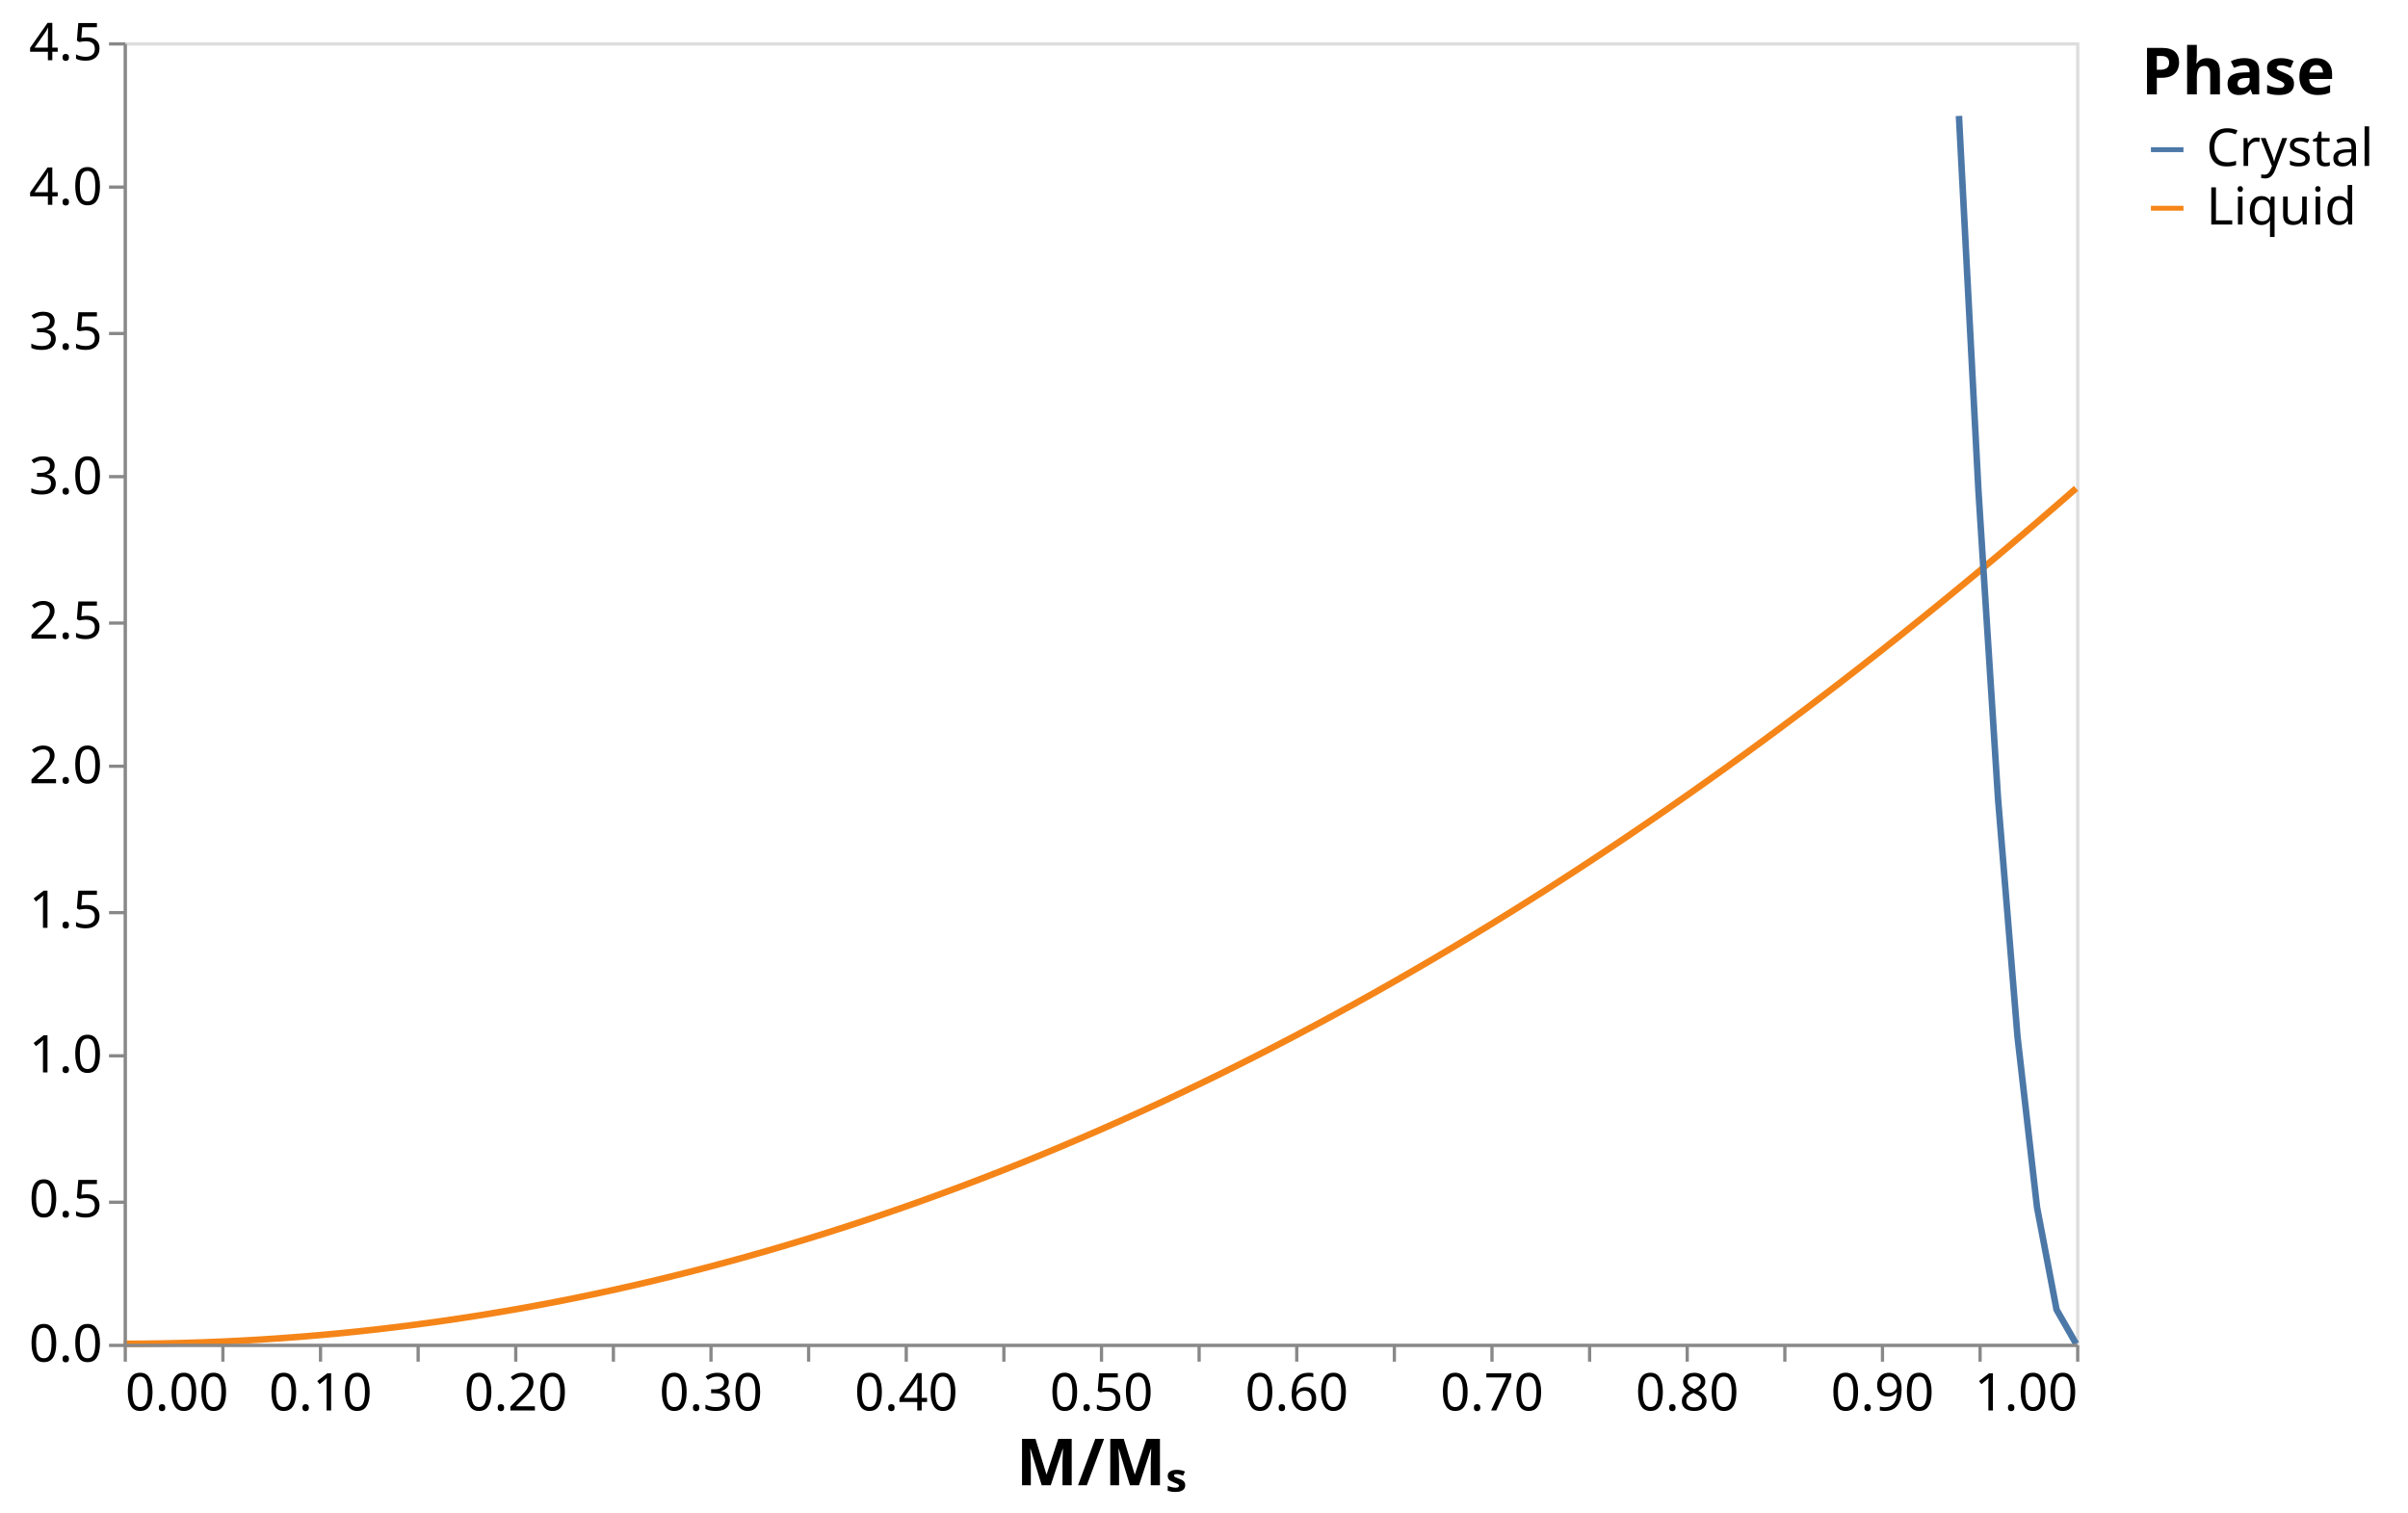
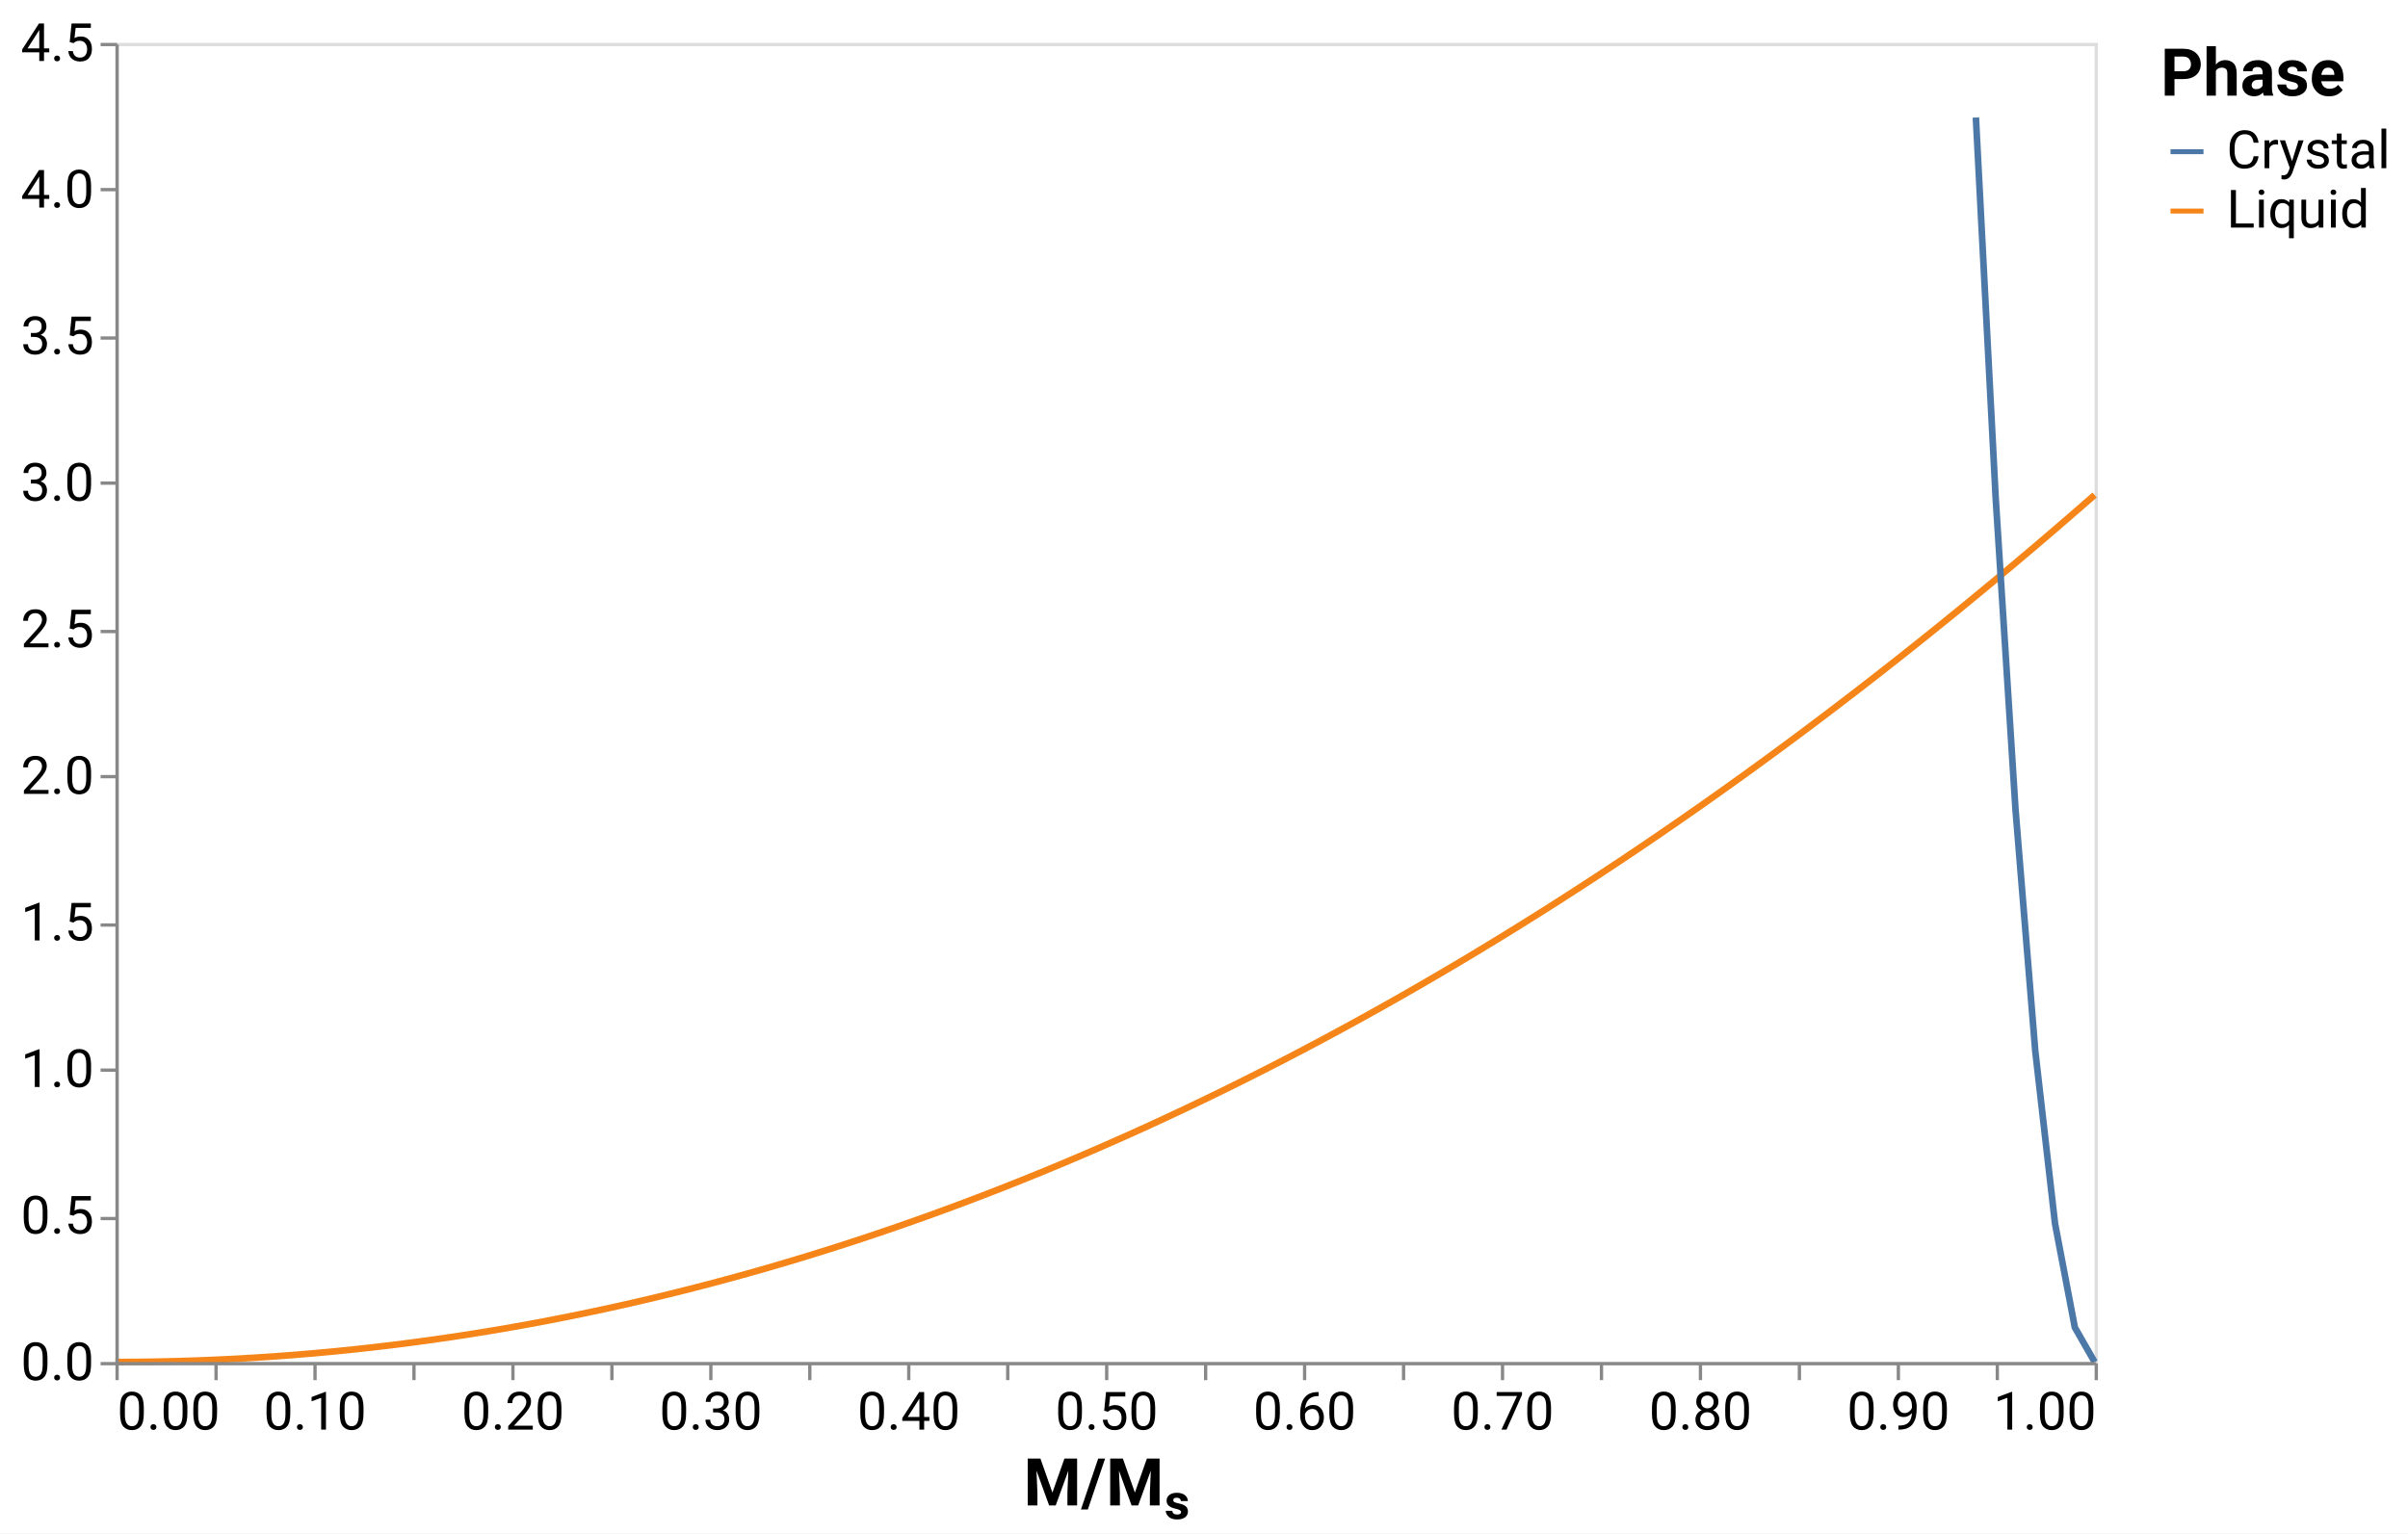
- <svg xmlns="http://www.w3.org/2000/svg" class="marks" width="740" height="465" viewBox="0 0 740 465" version="1.1">
-   <rect width="740" height="465" style="fill: white;" />
-   <g transform="translate(38,13)">
+ <svg xmlns="http://www.w3.org/2000/svg" class="marks" width="730" height="465" viewBox="0 0 730 465" version="1.1">
+   <rect width="730" height="465" style="fill: white;" />
+   <g transform="translate(35,13)">
    <g class="mark-group role-frame root">
      <g transform="translate(0,0)">
        <path class="background" d="M0.5,0.5h600v400h-600Z" style="fill: none; stroke: #ddd;" />
        <g>
          <g class="mark-group role-scope pathgroup">
            <g transform="translate(0,0)">
              <path class="background" d="M0,0h600v400h-600Z" style="fill: none;" />
              <g>
                <g class="mark-line role-mark marks">
                  <path d="M600,137.096L594,142.328L588,147.507L582,152.634L576,157.708L570,162.729L564,167.698L558,172.614L552,177.478L546,182.289L540,187.048L534,191.754L528,196.407L522,201.008L516,205.556L510,210.052L504,214.495L498,218.885L492,223.223L486,227.509L480,231.741L474,235.922L468,240.049L462,244.124L456,248.147L450,252.116L444,256.034L438,259.898L432,263.711L426,267.47L420,271.177L414,274.831L408,278.433L402,281.982L396,285.479L390,288.923L384,292.315L378,295.653L372,298.94L366,302.173L360,305.355L354,308.483L348,311.559L342,314.582L336,317.553L330,320.472L324,323.337L318,326.15L312,328.911L306,331.619L300,334.274L294,336.877L288,339.427L282,341.925L276,344.37L270,346.762L264,349.102L258,351.389L252,353.624L246,355.806L240,357.935L234,360.012L228,362.037L222,364.008L216,365.928L210,367.794L204,369.608L198,371.37L192,373.079L186,374.735L180,376.339L174,377.89L168,379.388L162,380.834L156,382.228L150,383.568L144,384.857L138,386.092L132,387.275L126,388.406L120,389.484L114,390.509L108,391.482L102,392.402L96,393.27L90,394.085L84,394.847L78,395.557L72,396.214L66,396.819L60,397.371L54,397.87L48,398.317L42,398.712L36,399.054L30,399.343L24,399.579L18,399.763L12,399.895L6,399.974L0,400" style="fill: none; stroke: #f58518; stroke-width: 2;" />
                </g>
              </g>
              <path class="foreground" d="" style="display: none; fill: none;" />
            </g>
            <g transform="translate(0,0)">
              <path class="background" d="M0,0h600v400h-600Z" style="fill: none;" />
              <g>
                <g class="mark-line role-mark marks">
                  <path d="M600,400L594,389.517L588,358.07L582,305.657L576,232.279L570,137.936L564,22.628" style="fill: none; stroke: #4c78a8; stroke-width: 2;" />
                </g>
              </g>
              <path class="foreground" d="" style="display: none; fill: none;" />
            </g>
          </g>
          <g class="mark-group role-legend">
            <g transform="translate(620,0)">
-               <path class="background" d="M0,0h77v59h-77Z" style="pointer-events: none; fill: none;" />
+               <path class="background" d="M0,0h70v59h-70Z" style="pointer-events: none; fill: none;" />
              <g>
                <g class="mark-group role-legend-entry">
                  <g transform="translate(0,25)">
                    <path class="background" d="M0,0h0v0h0Z" style="pointer-events: none; fill: none;" />
                    <g>
                      <g class="mark-group role-scope">
                        <g transform="translate(0,0)">
-                           <path class="background" d="M0,0h76.067v16h-76.067Z" style="pointer-events: none; fill: none; opacity: 1;" />
+                           <path class="background" d="M0,0h69.617v16h-69.617Z" style="pointer-events: none; fill: none; opacity: 1;" />
                          <g>
                            <g class="mark-symbol role-legend-symbol" style="pointer-events: none;">
                              <path transform="translate(8,8)" d="M-5,0L5,0" style="fill: none; stroke: #4c78a8; stroke-width: 1.5; opacity: 1;" />
                            </g>
                            <g class="mark-text role-legend-label" style="pointer-events: none;">
-                               <text text-anchor="start" transform="translate(20,13)" style="font-family: sans-serif; font-size: 16px; fill: #000; opacity: 1;">Crystal</text>
+                               <text text-anchor="start" transform="translate(20,13)" style="font-family: Roboto; font-size: 16px; fill: #000; opacity: 1;">Crystal</text>
                            </g>
                          </g>
                          <path class="foreground" d="" style="pointer-events: none; display: none; fill: none;" />
                        </g>
                        <g transform="translate(0,18)">
-                           <path class="background" d="M0,0h76.067v16h-76.067Z" style="pointer-events: none; fill: none; opacity: 1;" />
+                           <path class="background" d="M0,0h69.617v16h-69.617Z" style="pointer-events: none; fill: none; opacity: 1;" />
                          <g>
                            <g class="mark-symbol role-legend-symbol" style="pointer-events: none;">
                              <path transform="translate(8,8)" d="M-5,0L5,0" style="fill: none; stroke: #f58518; stroke-width: 1.5; opacity: 1;" />
                            </g>
                            <g class="mark-text role-legend-label" style="pointer-events: none;">
-                               <text text-anchor="start" transform="translate(20,13)" style="font-family: sans-serif; font-size: 16px; fill: #000; opacity: 1;">Liquid</text>
+                               <text text-anchor="start" transform="translate(20,13)" style="font-family: Roboto; font-size: 16px; fill: #000; opacity: 1;">Liquid</text>
                            </g>
                          </g>
                          <path class="foreground" d="" style="pointer-events: none; display: none; fill: none;" />
                        </g>
                      </g>
                    </g>
                    <path class="foreground" d="" style="pointer-events: none; display: none; fill: none;" />
                  </g>
                </g>
                <g class="mark-text role-legend-title" style="pointer-events: none;">
-                   <text text-anchor="start" transform="translate(0,16)" style="font-family: sans-serif; font-size: 20px; font-weight: bold; fill: #000; opacity: 1;">Phase</text>
+                   <text text-anchor="start" transform="translate(0,16)" style="font-family: Roboto; font-size: 20px; font-weight: bold; fill: #000; opacity: 1;">Phase</text>
                </g>
              </g>
              <path class="foreground" d="" style="pointer-events: none; display: none; fill: none;" />
            </g>
          </g>
          <g class="mark-group role-axis">
            <g transform="translate(0.5,400.5)">
              <path class="background" d="M0,0h0v0h0Z" style="pointer-events: none; fill: none;" />
              <g>
                <g class="mark-rule role-axis-tick" style="pointer-events: none;">
                  <line transform="translate(0,0)" x2="0" y2="5" style="fill: none; stroke: #888; stroke-width: 1; opacity: 1;" />
                  <line transform="translate(30,0)" x2="0" y2="5" style="fill: none; stroke: #888; stroke-width: 1; opacity: 1;" />
                  <line transform="translate(60,0)" x2="0" y2="5" style="fill: none; stroke: #888; stroke-width: 1; opacity: 1;" />
                  <line transform="translate(90,0)" x2="0" y2="5" style="fill: none; stroke: #888; stroke-width: 1; opacity: 1;" />
                  <line transform="translate(120,0)" x2="0" y2="5" style="fill: none; stroke: #888; stroke-width: 1; opacity: 1;" />
                  <line transform="translate(150,0)" x2="0" y2="5" style="fill: none; stroke: #888; stroke-width: 1; opacity: 1;" />
                  <line transform="translate(180,0)" x2="0" y2="5" style="fill: none; stroke: #888; stroke-width: 1; opacity: 1;" />
                  <line transform="translate(210,0)" x2="0" y2="5" style="fill: none; stroke: #888; stroke-width: 1; opacity: 1;" />
                  <line transform="translate(240,0)" x2="0" y2="5" style="fill: none; stroke: #888; stroke-width: 1; opacity: 1;" />
                  <line transform="translate(270,0)" x2="0" y2="5" style="fill: none; stroke: #888; stroke-width: 1; opacity: 1;" />
                  <line transform="translate(300,0)" x2="0" y2="5" style="fill: none; stroke: #888; stroke-width: 1; opacity: 1;" />
                  <line transform="translate(330,0)" x2="0" y2="5" style="fill: none; stroke: #888; stroke-width: 1; opacity: 1;" />
                  <line transform="translate(360,0)" x2="0" y2="5" style="fill: none; stroke: #888; stroke-width: 1; opacity: 1;" />
                  <line transform="translate(390,0)" x2="0" y2="5" style="fill: none; stroke: #888; stroke-width: 1; opacity: 1;" />
                  <line transform="translate(420,0)" x2="0" y2="5" style="fill: none; stroke: #888; stroke-width: 1; opacity: 1;" />
                  <line transform="translate(450,0)" x2="0" y2="5" style="fill: none; stroke: #888; stroke-width: 1; opacity: 1;" />
                  <line transform="translate(480,0)" x2="0" y2="5" style="fill: none; stroke: #888; stroke-width: 1; opacity: 1;" />
                  <line transform="translate(510,0)" x2="0" y2="5" style="fill: none; stroke: #888; stroke-width: 1; opacity: 1;" />
                  <line transform="translate(540,0)" x2="0" y2="5" style="fill: none; stroke: #888; stroke-width: 1; opacity: 1;" />
                  <line transform="translate(570,0)" x2="0" y2="5" style="fill: none; stroke: #888; stroke-width: 1; opacity: 1;" />
                  <line transform="translate(600,0)" x2="0" y2="5" style="fill: none; stroke: #888; stroke-width: 1; opacity: 1;" />
                </g>
                <g class="mark-text role-axis-label" style="pointer-events: none;">
-                   <text text-anchor="start" transform="translate(0,20)" style="font-family: sans-serif; font-size: 16px; fill: #000; opacity: 1;">0.00</text>
-                   <text text-anchor="middle" transform="translate(30,20)" style="font-family: sans-serif; font-size: 16px; fill: #000; opacity: 0;">0.05</text>
-                   <text text-anchor="middle" transform="translate(60,20)" style="font-family: sans-serif; font-size: 16px; fill: #000; opacity: 1;">0.10</text>
-                   <text text-anchor="middle" transform="translate(90,20)" style="font-family: sans-serif; font-size: 16px; fill: #000; opacity: 0;">0.15</text>
-                   <text text-anchor="middle" transform="translate(120,20)" style="font-family: sans-serif; font-size: 16px; fill: #000; opacity: 1;">0.20</text>
-                   <text text-anchor="middle" transform="translate(150,20)" style="font-family: sans-serif; font-size: 16px; fill: #000; opacity: 0;">0.25</text>
-                   <text text-anchor="middle" transform="translate(180,20)" style="font-family: sans-serif; font-size: 16px; fill: #000; opacity: 1;">0.30</text>
-                   <text text-anchor="middle" transform="translate(210,20)" style="font-family: sans-serif; font-size: 16px; fill: #000; opacity: 0;">0.35</text>
-                   <text text-anchor="middle" transform="translate(240,20)" style="font-family: sans-serif; font-size: 16px; fill: #000; opacity: 1;">0.40</text>
-                   <text text-anchor="middle" transform="translate(270,20)" style="font-family: sans-serif; font-size: 16px; fill: #000; opacity: 0;">0.45</text>
-                   <text text-anchor="middle" transform="translate(300,20)" style="font-family: sans-serif; font-size: 16px; fill: #000; opacity: 1;">0.50</text>
-                   <text text-anchor="middle" transform="translate(330,20)" style="font-family: sans-serif; font-size: 16px; fill: #000; opacity: 0;">0.55</text>
-                   <text text-anchor="middle" transform="translate(360,20)" style="font-family: sans-serif; font-size: 16px; fill: #000; opacity: 1;">0.60</text>
-                   <text text-anchor="middle" transform="translate(390,20)" style="font-family: sans-serif; font-size: 16px; fill: #000; opacity: 0;">0.65</text>
-                   <text text-anchor="middle" transform="translate(420,20)" style="font-family: sans-serif; font-size: 16px; fill: #000; opacity: 1;">0.70</text>
-                   <text text-anchor="middle" transform="translate(450,20)" style="font-family: sans-serif; font-size: 16px; fill: #000; opacity: 0;">0.75</text>
-                   <text text-anchor="middle" transform="translate(480,20)" style="font-family: sans-serif; font-size: 16px; fill: #000; opacity: 1;">0.80</text>
-                   <text text-anchor="middle" transform="translate(510,20)" style="font-family: sans-serif; font-size: 16px; fill: #000; opacity: 0;">0.85</text>
-                   <text text-anchor="middle" transform="translate(540,20)" style="font-family: sans-serif; font-size: 16px; fill: #000; opacity: 1;">0.90</text>
-                   <text text-anchor="middle" transform="translate(570,20)" style="font-family: sans-serif; font-size: 16px; fill: #000; opacity: 0;">0.95</text>
-                   <text text-anchor="end" transform="translate(600,20)" style="font-family: sans-serif; font-size: 16px; fill: #000; opacity: 1;">1.00</text>
+                   <text text-anchor="start" transform="translate(0,20)" style="font-family: Roboto; font-size: 16px; fill: #000; opacity: 1;">0.00</text>
+                   <text text-anchor="middle" transform="translate(30,20)" style="font-family: Roboto; font-size: 16px; fill: #000; opacity: 0;">0.05</text>
+                   <text text-anchor="middle" transform="translate(60,20)" style="font-family: Roboto; font-size: 16px; fill: #000; opacity: 1;">0.10</text>
+                   <text text-anchor="middle" transform="translate(90,20)" style="font-family: Roboto; font-size: 16px; fill: #000; opacity: 0;">0.15</text>
+                   <text text-anchor="middle" transform="translate(120,20)" style="font-family: Roboto; font-size: 16px; fill: #000; opacity: 1;">0.20</text>
+                   <text text-anchor="middle" transform="translate(150,20)" style="font-family: Roboto; font-size: 16px; fill: #000; opacity: 0;">0.25</text>
+                   <text text-anchor="middle" transform="translate(180,20)" style="font-family: Roboto; font-size: 16px; fill: #000; opacity: 1;">0.30</text>
+                   <text text-anchor="middle" transform="translate(210,20)" style="font-family: Roboto; font-size: 16px; fill: #000; opacity: 0;">0.35</text>
+                   <text text-anchor="middle" transform="translate(240,20)" style="font-family: Roboto; font-size: 16px; fill: #000; opacity: 1;">0.40</text>
+                   <text text-anchor="middle" transform="translate(270,20)" style="font-family: Roboto; font-size: 16px; fill: #000; opacity: 0;">0.45</text>
+                   <text text-anchor="middle" transform="translate(300,20)" style="font-family: Roboto; font-size: 16px; fill: #000; opacity: 1;">0.50</text>
+                   <text text-anchor="middle" transform="translate(330,20)" style="font-family: Roboto; font-size: 16px; fill: #000; opacity: 0;">0.55</text>
+                   <text text-anchor="middle" transform="translate(360,20)" style="font-family: Roboto; font-size: 16px; fill: #000; opacity: 1;">0.60</text>
+                   <text text-anchor="middle" transform="translate(390,20)" style="font-family: Roboto; font-size: 16px; fill: #000; opacity: 0;">0.65</text>
+                   <text text-anchor="middle" transform="translate(420,20)" style="font-family: Roboto; font-size: 16px; fill: #000; opacity: 1;">0.70</text>
+                   <text text-anchor="middle" transform="translate(450,20)" style="font-family: Roboto; font-size: 16px; fill: #000; opacity: 0;">0.75</text>
+                   <text text-anchor="middle" transform="translate(480,20)" style="font-family: Roboto; font-size: 16px; fill: #000; opacity: 1;">0.80</text>
+                   <text text-anchor="middle" transform="translate(510,20)" style="font-family: Roboto; font-size: 16px; fill: #000; opacity: 0;">0.85</text>
+                   <text text-anchor="middle" transform="translate(540,20)" style="font-family: Roboto; font-size: 16px; fill: #000; opacity: 1;">0.90</text>
+                   <text text-anchor="middle" transform="translate(570,20)" style="font-family: Roboto; font-size: 16px; fill: #000; opacity: 0;">0.95</text>
+                   <text text-anchor="end" transform="translate(600,20)" style="font-family: Roboto; font-size: 16px; fill: #000; opacity: 1;">1.00</text>
                </g>
                <g class="mark-rule role-axis-domain" style="pointer-events: none;">
                  <line transform="translate(0,0)" x2="600" y2="0" style="fill: none; stroke: #888; stroke-width: 1; opacity: 1;" />
                </g>
                <g class="mark-text role-axis-title" style="pointer-events: none;">
-                   <text text-anchor="middle" transform="translate(300,43)" style="font-family: sans-serif; font-size: 20px; font-weight: bold; fill: #000; opacity: 1;">M/Mₛ</text>
+                   <text text-anchor="middle" transform="translate(300,43)" style="font-family: Roboto; font-size: 20px; font-weight: bold; fill: #000; opacity: 1;">M/Mₛ</text>
                </g>
              </g>
              <path class="foreground" d="" style="pointer-events: none; display: none; fill: none;" />
            </g>
          </g>
          <g class="mark-group role-axis">
            <g transform="translate(0.5,0.5)">
              <path class="background" d="M0,0h0v0h0Z" style="pointer-events: none; fill: none;" />
              <g>
                <g class="mark-rule role-axis-tick" style="pointer-events: none;">
                  <line transform="translate(0,400)" x2="-5" y2="0" style="fill: none; stroke: #888; stroke-width: 1; opacity: 1;" />
                  <line transform="translate(0,356)" x2="-5" y2="0" style="fill: none; stroke: #888; stroke-width: 1; opacity: 1;" />
                  <line transform="translate(0,311)" x2="-5" y2="0" style="fill: none; stroke: #888; stroke-width: 1; opacity: 1;" />
                  <line transform="translate(0,267)" x2="-5" y2="0" style="fill: none; stroke: #888; stroke-width: 1; opacity: 1;" />
                  <line transform="translate(0,222)" x2="-5" y2="0" style="fill: none; stroke: #888; stroke-width: 1; opacity: 1;" />
                  <line transform="translate(0,178)" x2="-5" y2="0" style="fill: none; stroke: #888; stroke-width: 1; opacity: 1;" />
                  <line transform="translate(0,133)" x2="-5" y2="0" style="fill: none; stroke: #888; stroke-width: 1; opacity: 1;" />
                  <line transform="translate(0,89)" x2="-5" y2="0" style="fill: none; stroke: #888; stroke-width: 1; opacity: 1;" />
                  <line transform="translate(0,44)" x2="-5" y2="0" style="fill: none; stroke: #888; stroke-width: 1; opacity: 1;" />
                  <line transform="translate(0,0)" x2="-5" y2="0" style="fill: none; stroke: #888; stroke-width: 1; opacity: 1;" />
                </g>
                <g class="mark-text role-axis-label" style="pointer-events: none;">
-                   <text text-anchor="end" transform="translate(-7,405)" style="font-family: sans-serif; font-size: 16px; fill: #000; opacity: 1;">0.0</text>
-                   <text text-anchor="end" transform="translate(-7,360.5556)" style="font-family: sans-serif; font-size: 16px; fill: #000; opacity: 1;">0.5</text>
-                   <text text-anchor="end" transform="translate(-7,316.1111)" style="font-family: sans-serif; font-size: 16px; fill: #000; opacity: 1;">1.0</text>
-                   <text text-anchor="end" transform="translate(-7,271.6667)" style="font-family: sans-serif; font-size: 16px; fill: #000; opacity: 1;">1.5</text>
-                   <text text-anchor="end" transform="translate(-7,227.2222)" style="font-family: sans-serif; font-size: 16px; fill: #000; opacity: 1;">2.0</text>
-                   <text text-anchor="end" transform="translate(-7,182.7778)" style="font-family: sans-serif; font-size: 16px; fill: #000; opacity: 1;">2.5</text>
-                   <text text-anchor="end" transform="translate(-7,138.3333)" style="font-family: sans-serif; font-size: 16px; fill: #000; opacity: 1;">3.0</text>
-                   <text text-anchor="end" transform="translate(-7,93.88889)" style="font-family: sans-serif; font-size: 16px; fill: #000; opacity: 1;">3.5</text>
-                   <text text-anchor="end" transform="translate(-7,49.44444)" style="font-family: sans-serif; font-size: 16px; fill: #000; opacity: 1;">4.0</text>
-                   <text text-anchor="end" transform="translate(-7,5)" style="font-family: sans-serif; font-size: 16px; fill: #000; opacity: 1;">4.5</text>
+                   <text text-anchor="end" transform="translate(-7,405)" style="font-family: Roboto; font-size: 16px; fill: #000; opacity: 1;">0.0</text>
+                   <text text-anchor="end" transform="translate(-7,360.5556)" style="font-family: Roboto; font-size: 16px; fill: #000; opacity: 1;">0.5</text>
+                   <text text-anchor="end" transform="translate(-7,316.1111)" style="font-family: Roboto; font-size: 16px; fill: #000; opacity: 1;">1.0</text>
+                   <text text-anchor="end" transform="translate(-7,271.6667)" style="font-family: Roboto; font-size: 16px; fill: #000; opacity: 1;">1.5</text>
+                   <text text-anchor="end" transform="translate(-7,227.2222)" style="font-family: Roboto; font-size: 16px; fill: #000; opacity: 1;">2.0</text>
+                   <text text-anchor="end" transform="translate(-7,182.7778)" style="font-family: Roboto; font-size: 16px; fill: #000; opacity: 1;">2.5</text>
+                   <text text-anchor="end" transform="translate(-7,138.3333)" style="font-family: Roboto; font-size: 16px; fill: #000; opacity: 1;">3.0</text>
+                   <text text-anchor="end" transform="translate(-7,93.88889)" style="font-family: Roboto; font-size: 16px; fill: #000; opacity: 1;">3.5</text>
+                   <text text-anchor="end" transform="translate(-7,49.44444)" style="font-family: Roboto; font-size: 16px; fill: #000; opacity: 1;">4.0</text>
+                   <text text-anchor="end" transform="translate(-7,5)" style="font-family: Roboto; font-size: 16px; fill: #000; opacity: 1;">4.5</text>
                </g>
                <g class="mark-rule role-axis-domain" style="pointer-events: none;">
                  <line transform="translate(0,400)" x2="0" y2="-400" style="fill: none; stroke: #888; stroke-width: 1; opacity: 1;" />
                </g>
              </g>
              <path class="foreground" d="" style="pointer-events: none; display: none; fill: none;" />
            </g>
          </g>
        </g>
        <path class="foreground" d="" style="display: none; fill: none;" />
      </g>
    </g>
  </g>
</svg>
